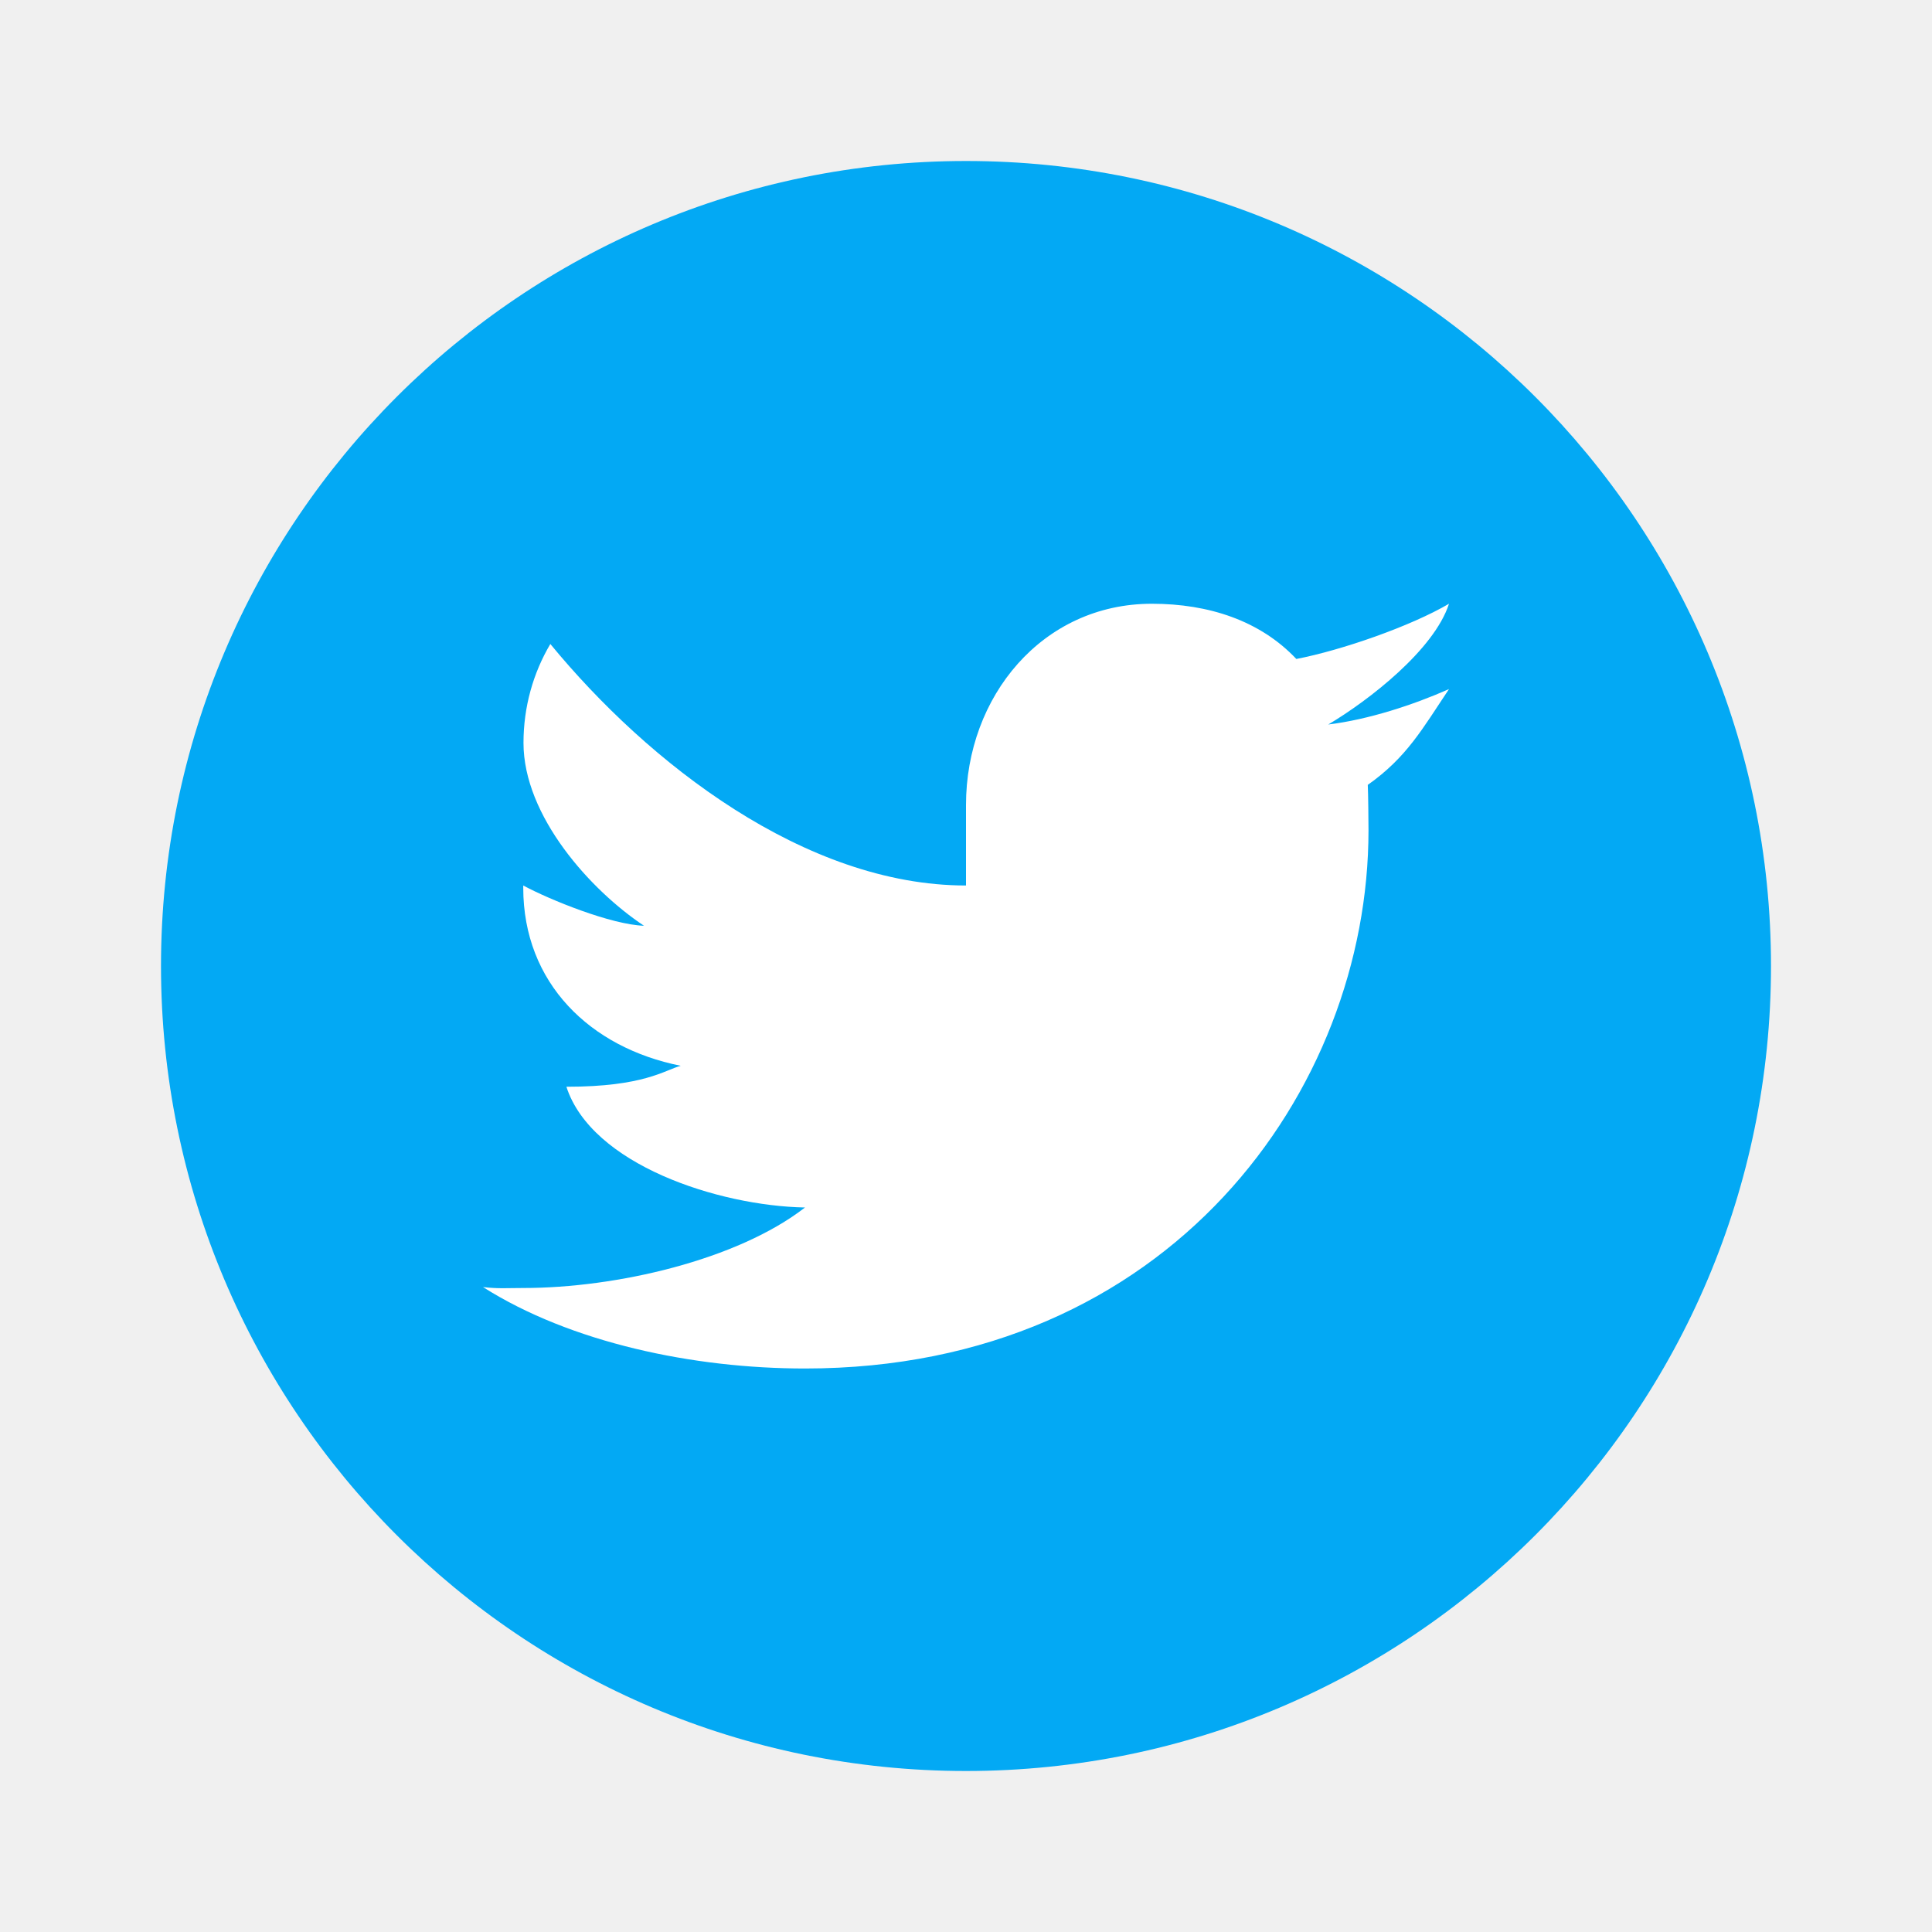
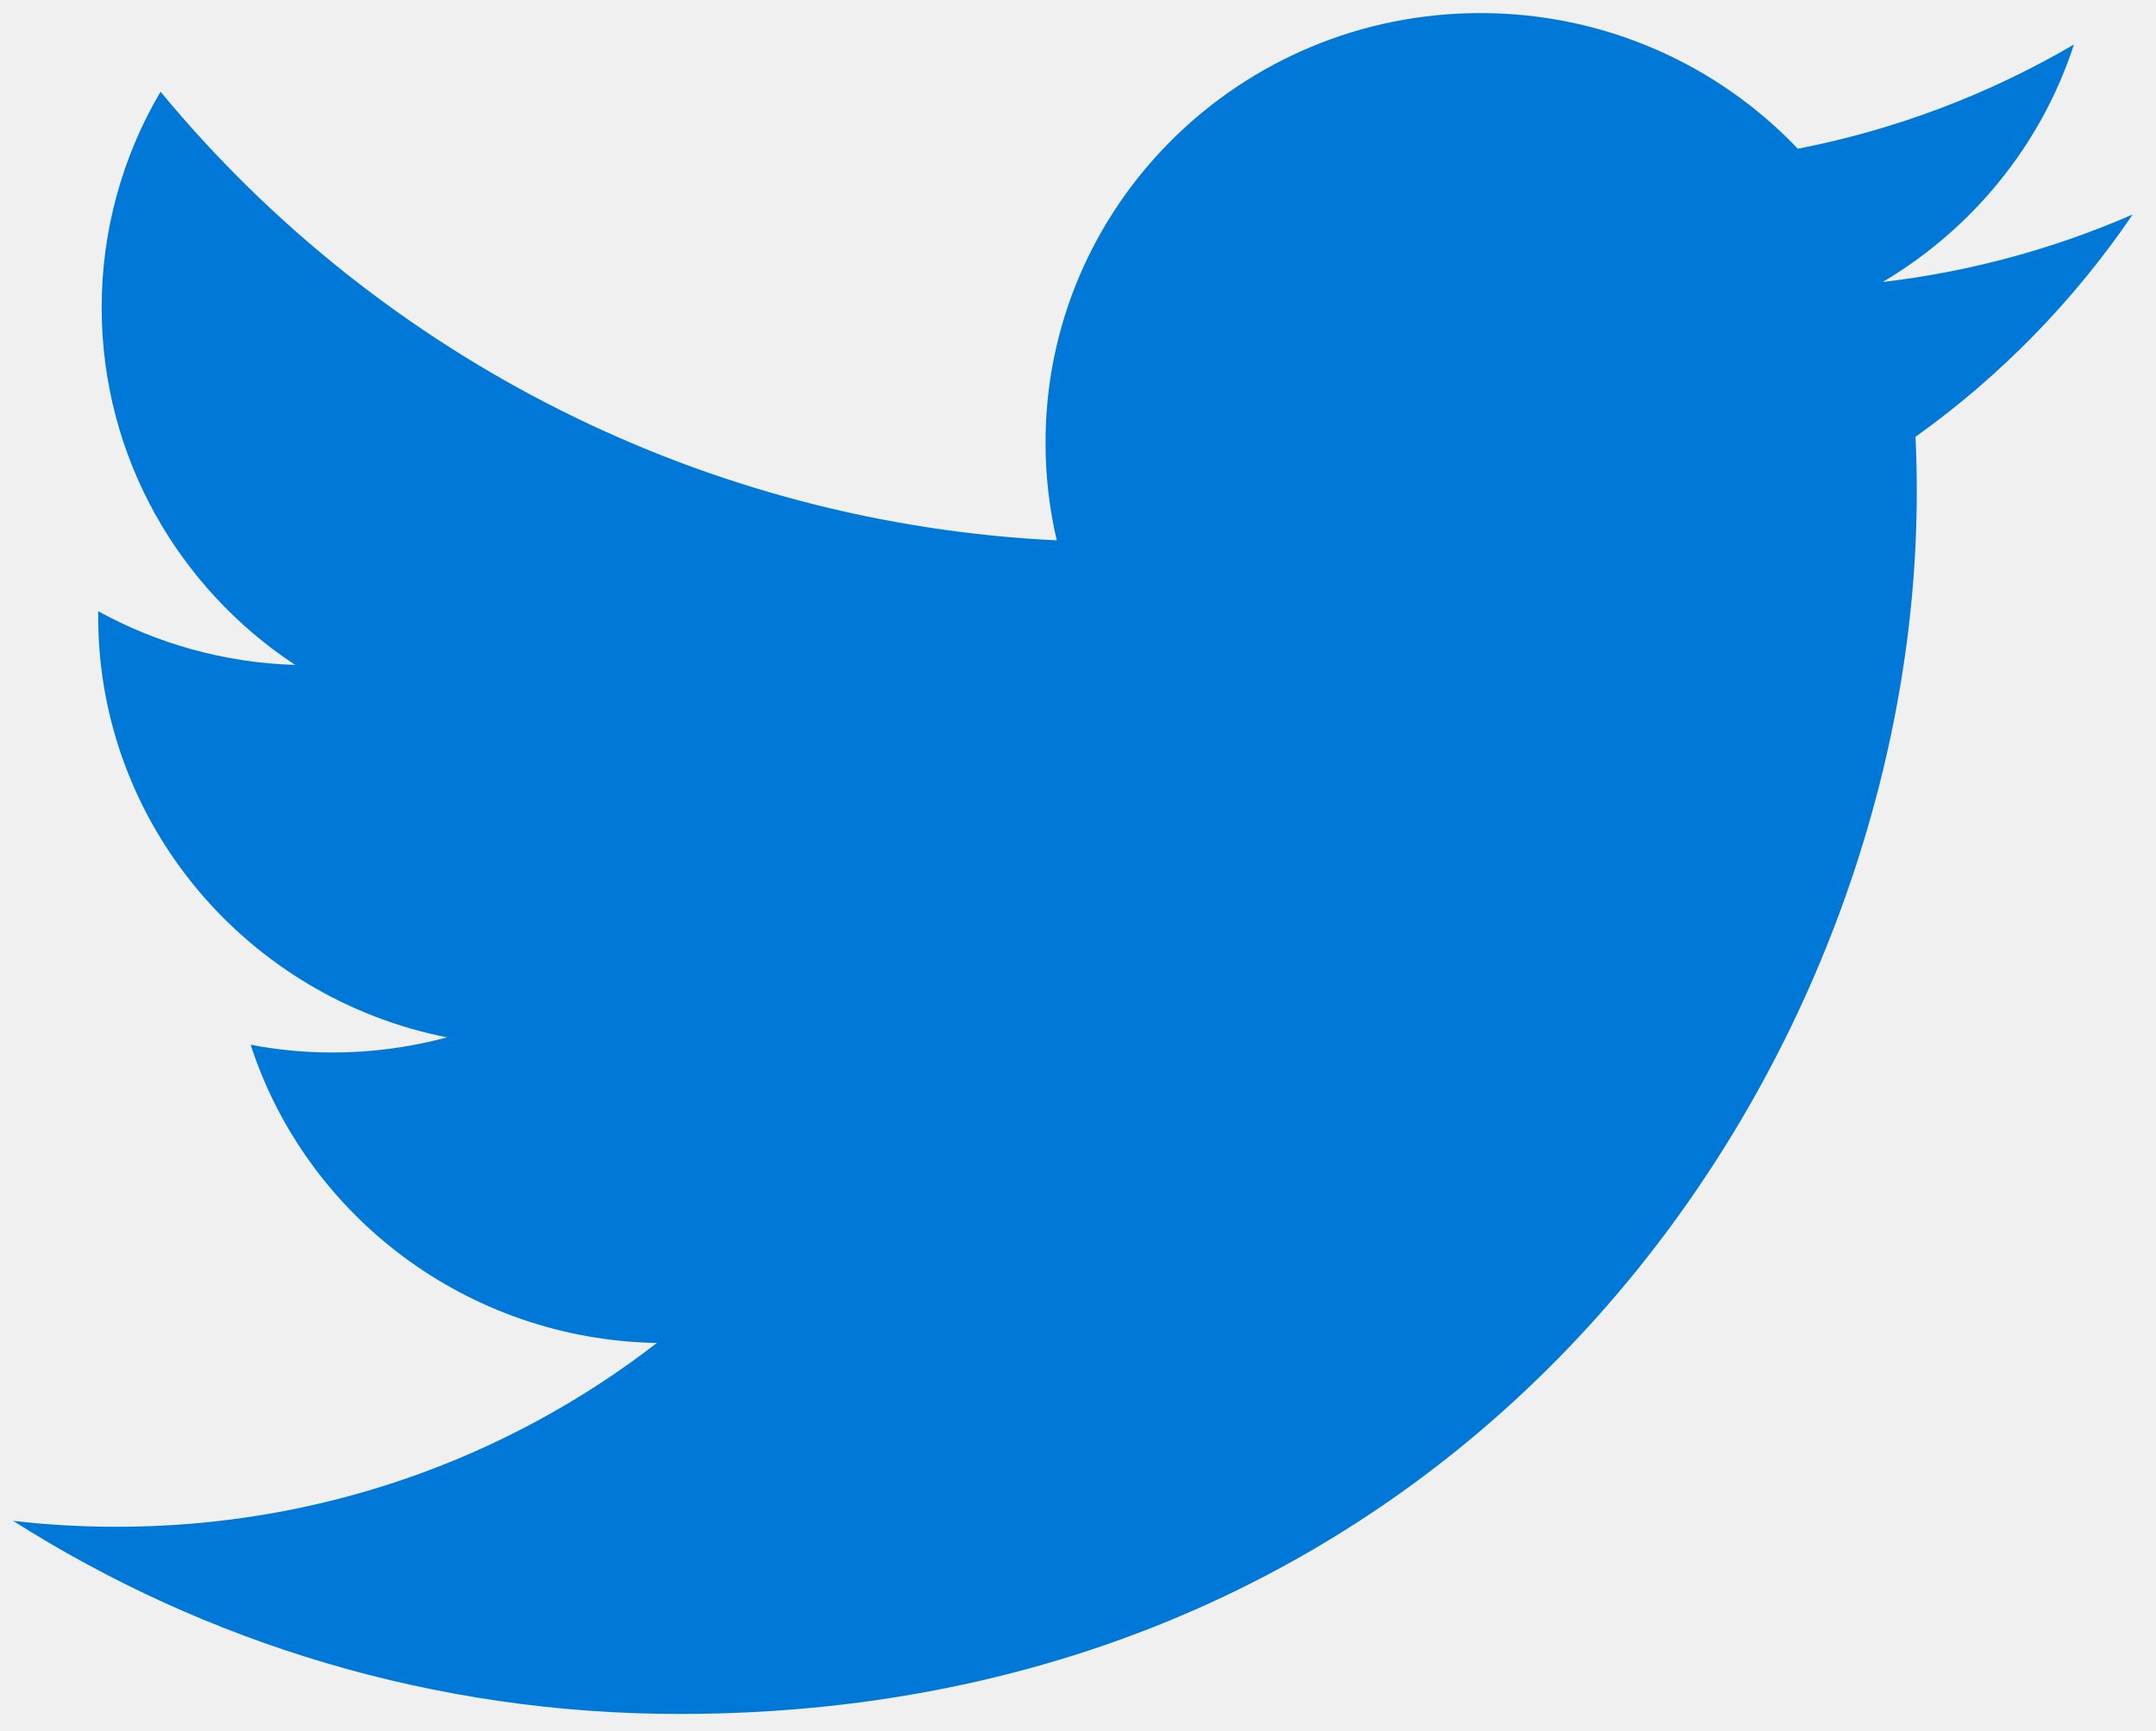
- <svg xmlns="http://www.w3.org/2000/svg" viewBox="0 0 48 48" width="64px" height="64px">
-   <path fill="#03a9f4" d="M24 4A20 20 0 1 0 24 44A20 20 0 1 0 24 4Z" />
-   <path fill="#fff" d="M36,17.12c-0.882,0.391-1.999,0.758-3,0.88c1.018-0.604,2.633-1.862,3-3 c-0.951,0.559-2.671,1.156-3.793,1.372C31.311,15.422,30.033,15,28.617,15C25.897,15,24,17.305,24,20v2c-4,0-7.9-3.047-10.327-6 c-0.427,0.721-0.667,1.565-0.667,2.457c0,1.819,1.671,3.665,2.994,4.543c-0.807-0.025-2.335-0.641-3-1c0,0.016,0,0.036,0,0.057 c0,2.367,1.661,3.974,3.912,4.422C16.501,26.592,16,27,14.072,27c0.626,1.935,3.773,2.958,5.928,3c-1.686,1.307-4.692,2-7,2 c-0.399,0-0.615,0.022-1-0.023C14.178,33.357,17.22,34,20,34c9.057,0,14-6.918,14-13.37c0-0.212-0.007-0.922-0.018-1.13 C34.95,18.818,35.342,18.104,36,17.12" />
+ <svg xmlns="http://www.w3.org/2000/svg" xmlns:xlink="http://www.w3.org/1999/xlink" viewBox="0 0 187.273 150.273" fill="#fff" fill-rule="evenodd" stroke="#000" stroke-linecap="round" stroke-linejoin="round">
+   <use xlink:href="#A" x="1.136" y="1.136" />
+   <symbol id="A" overflow="visible">
+     <path d="M57.893 147.727c69.473 0 107.464-56.83 107.464-106.109 0-1.591-.034-3.22-.107-4.818 7.375-5.264 13.784-11.834 18.864-19.311-6.793 2.966-14.075 4.966-21.714 5.868 7.795-4.618 13.784-11.92 16.609-20.627a76.32 76.32 0 0 1-23.984 9.052C148.134 4.534 138.32 0 127.452 0 106.595 0 89.68 16.705 89.68 37.289c0 2.927.332 5.773.977 8.505-30.276-1.456-58.538-15.602-77.848-38.966A36.84 36.84 0 0 0 7.695 25.57c0 12.939 6.668 24.364 16.807 31.045-6.198-.189-12.018-1.868-17.105-4.664-.005.159-.005.309-.005.455 0 18.061 13.018 33.141 30.3 36.557a38.27 38.27 0 0 1-9.959 1.314c-2.382-.001-4.758-.227-7.098-.673 4.809 14.818 18.75 25.6 35.282 25.902-12.927 10.005-29.211 15.964-46.909 15.964-3.045 0-6.052-.17-9.009-.516 16.714 10.598 36.561 16.773 57.893 16.773" fill="#0078d7" stroke="none" />
+   </symbol>
</svg>
